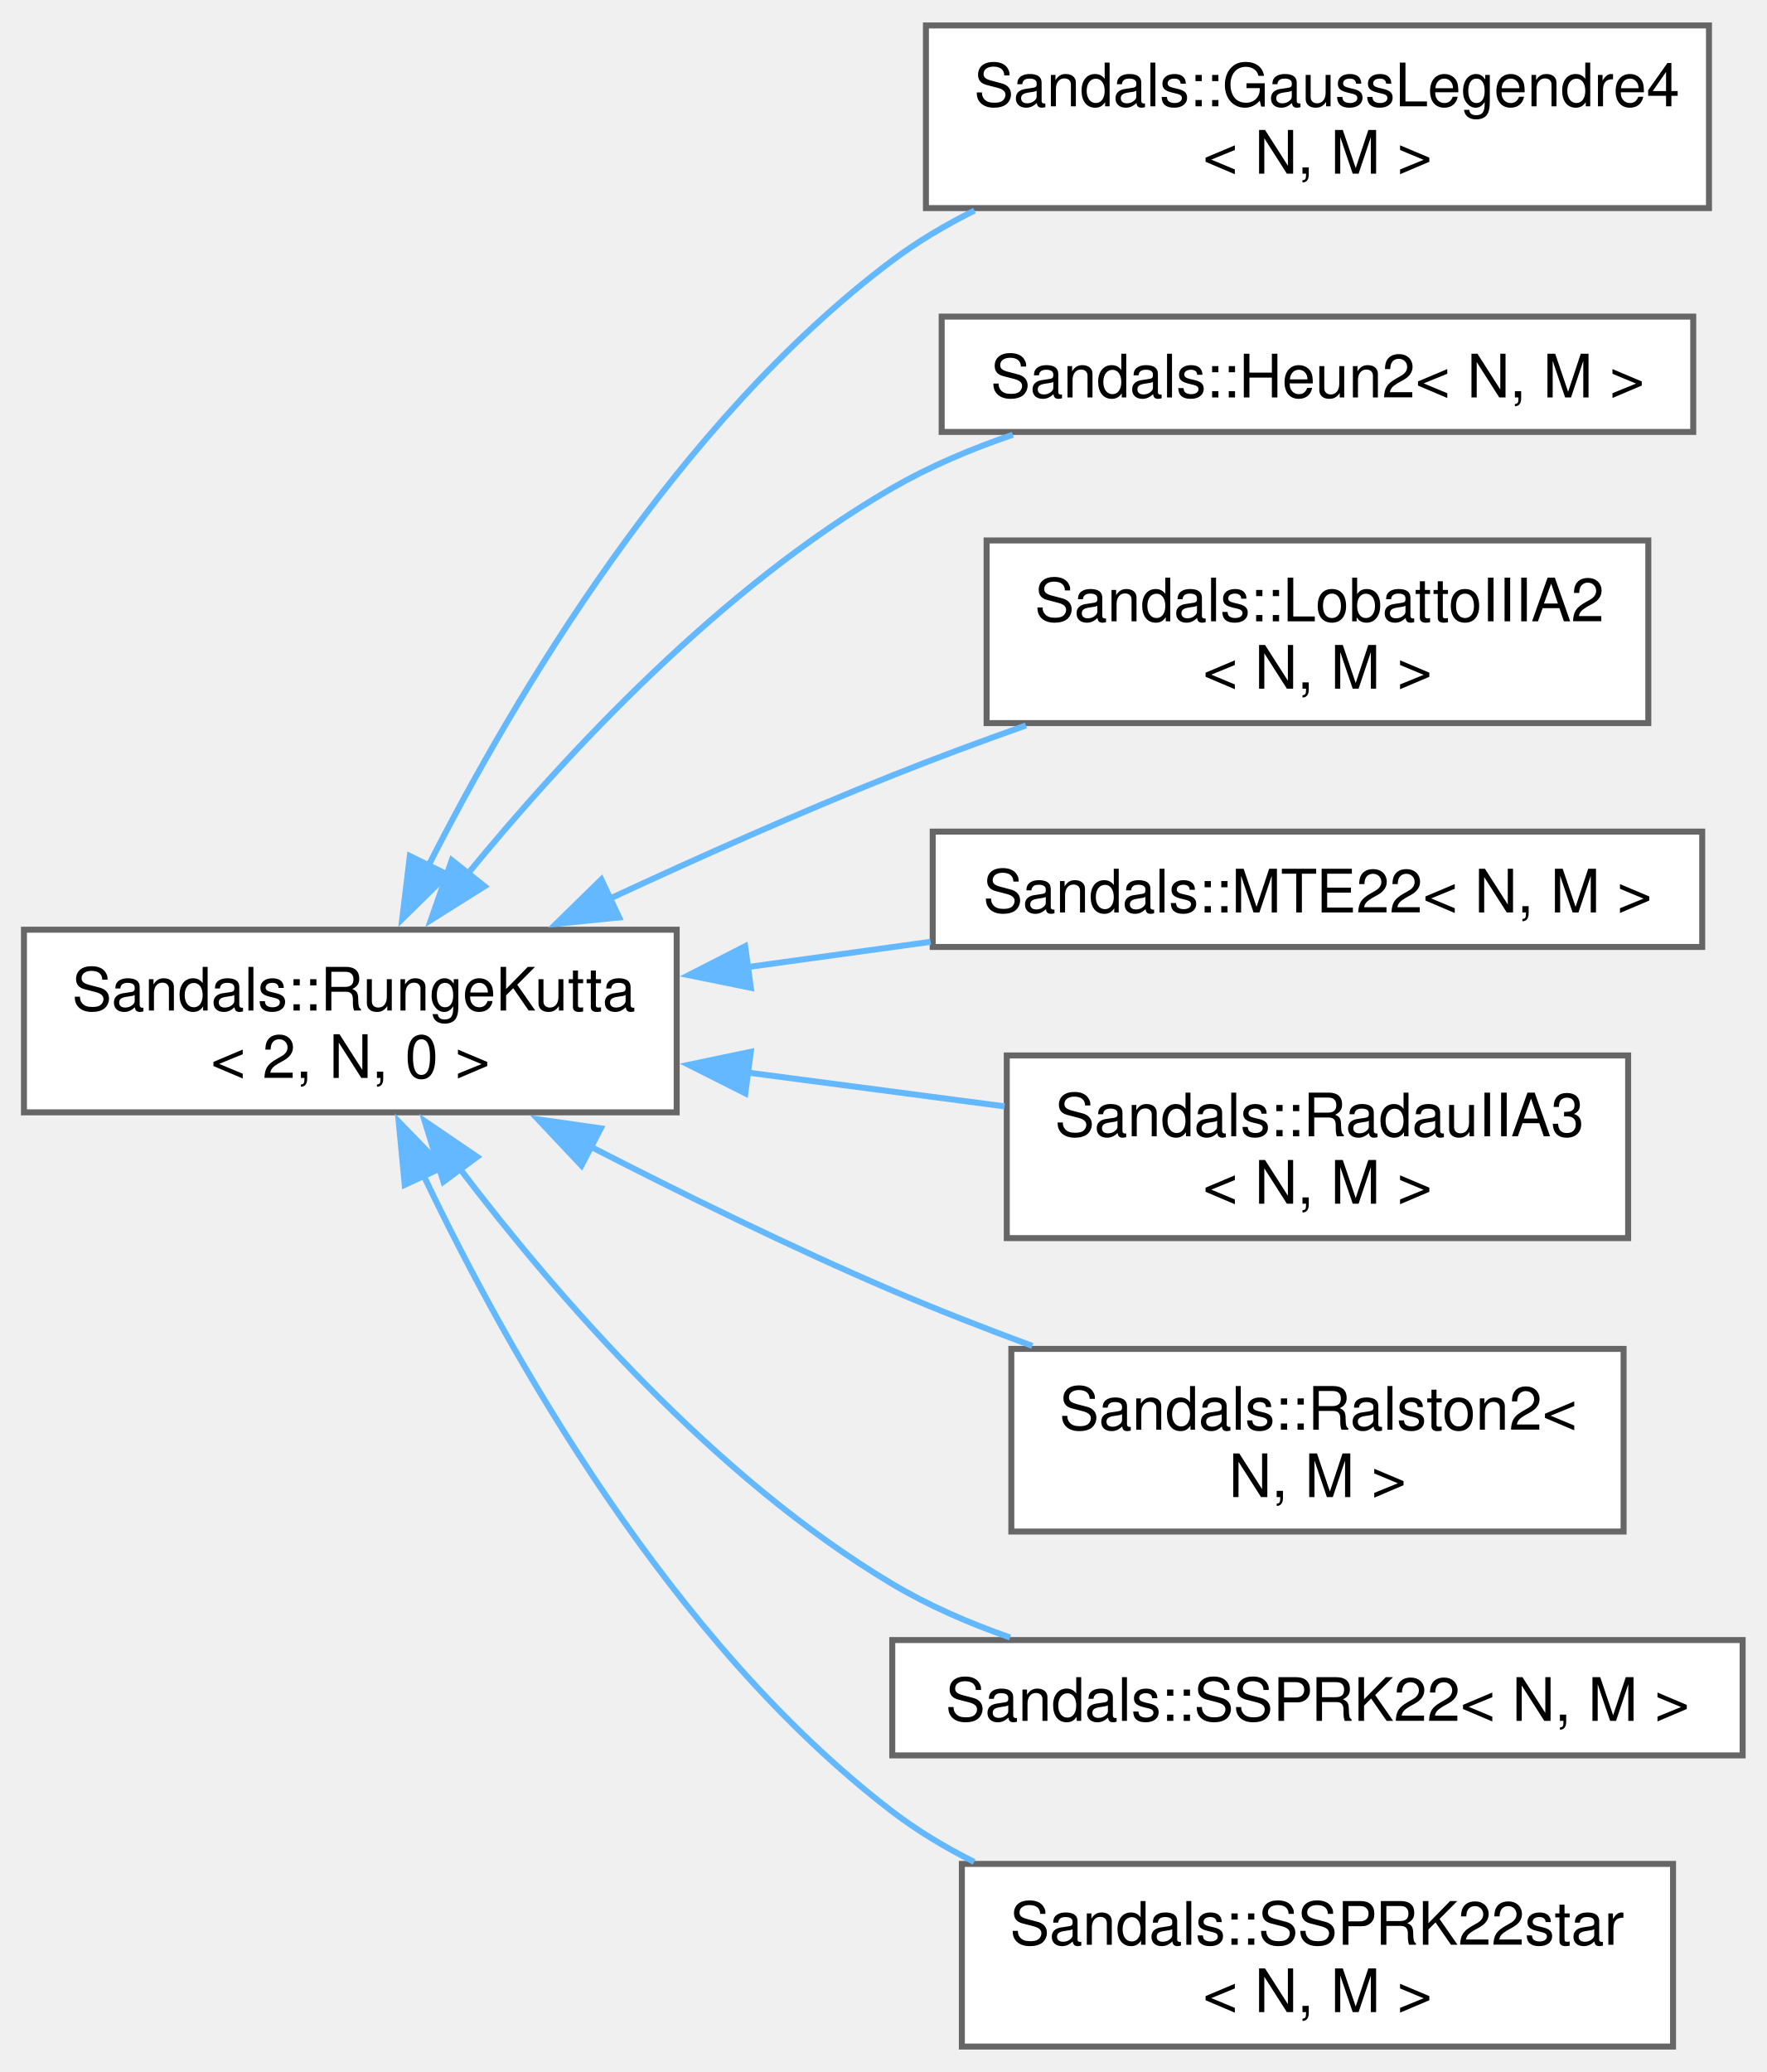
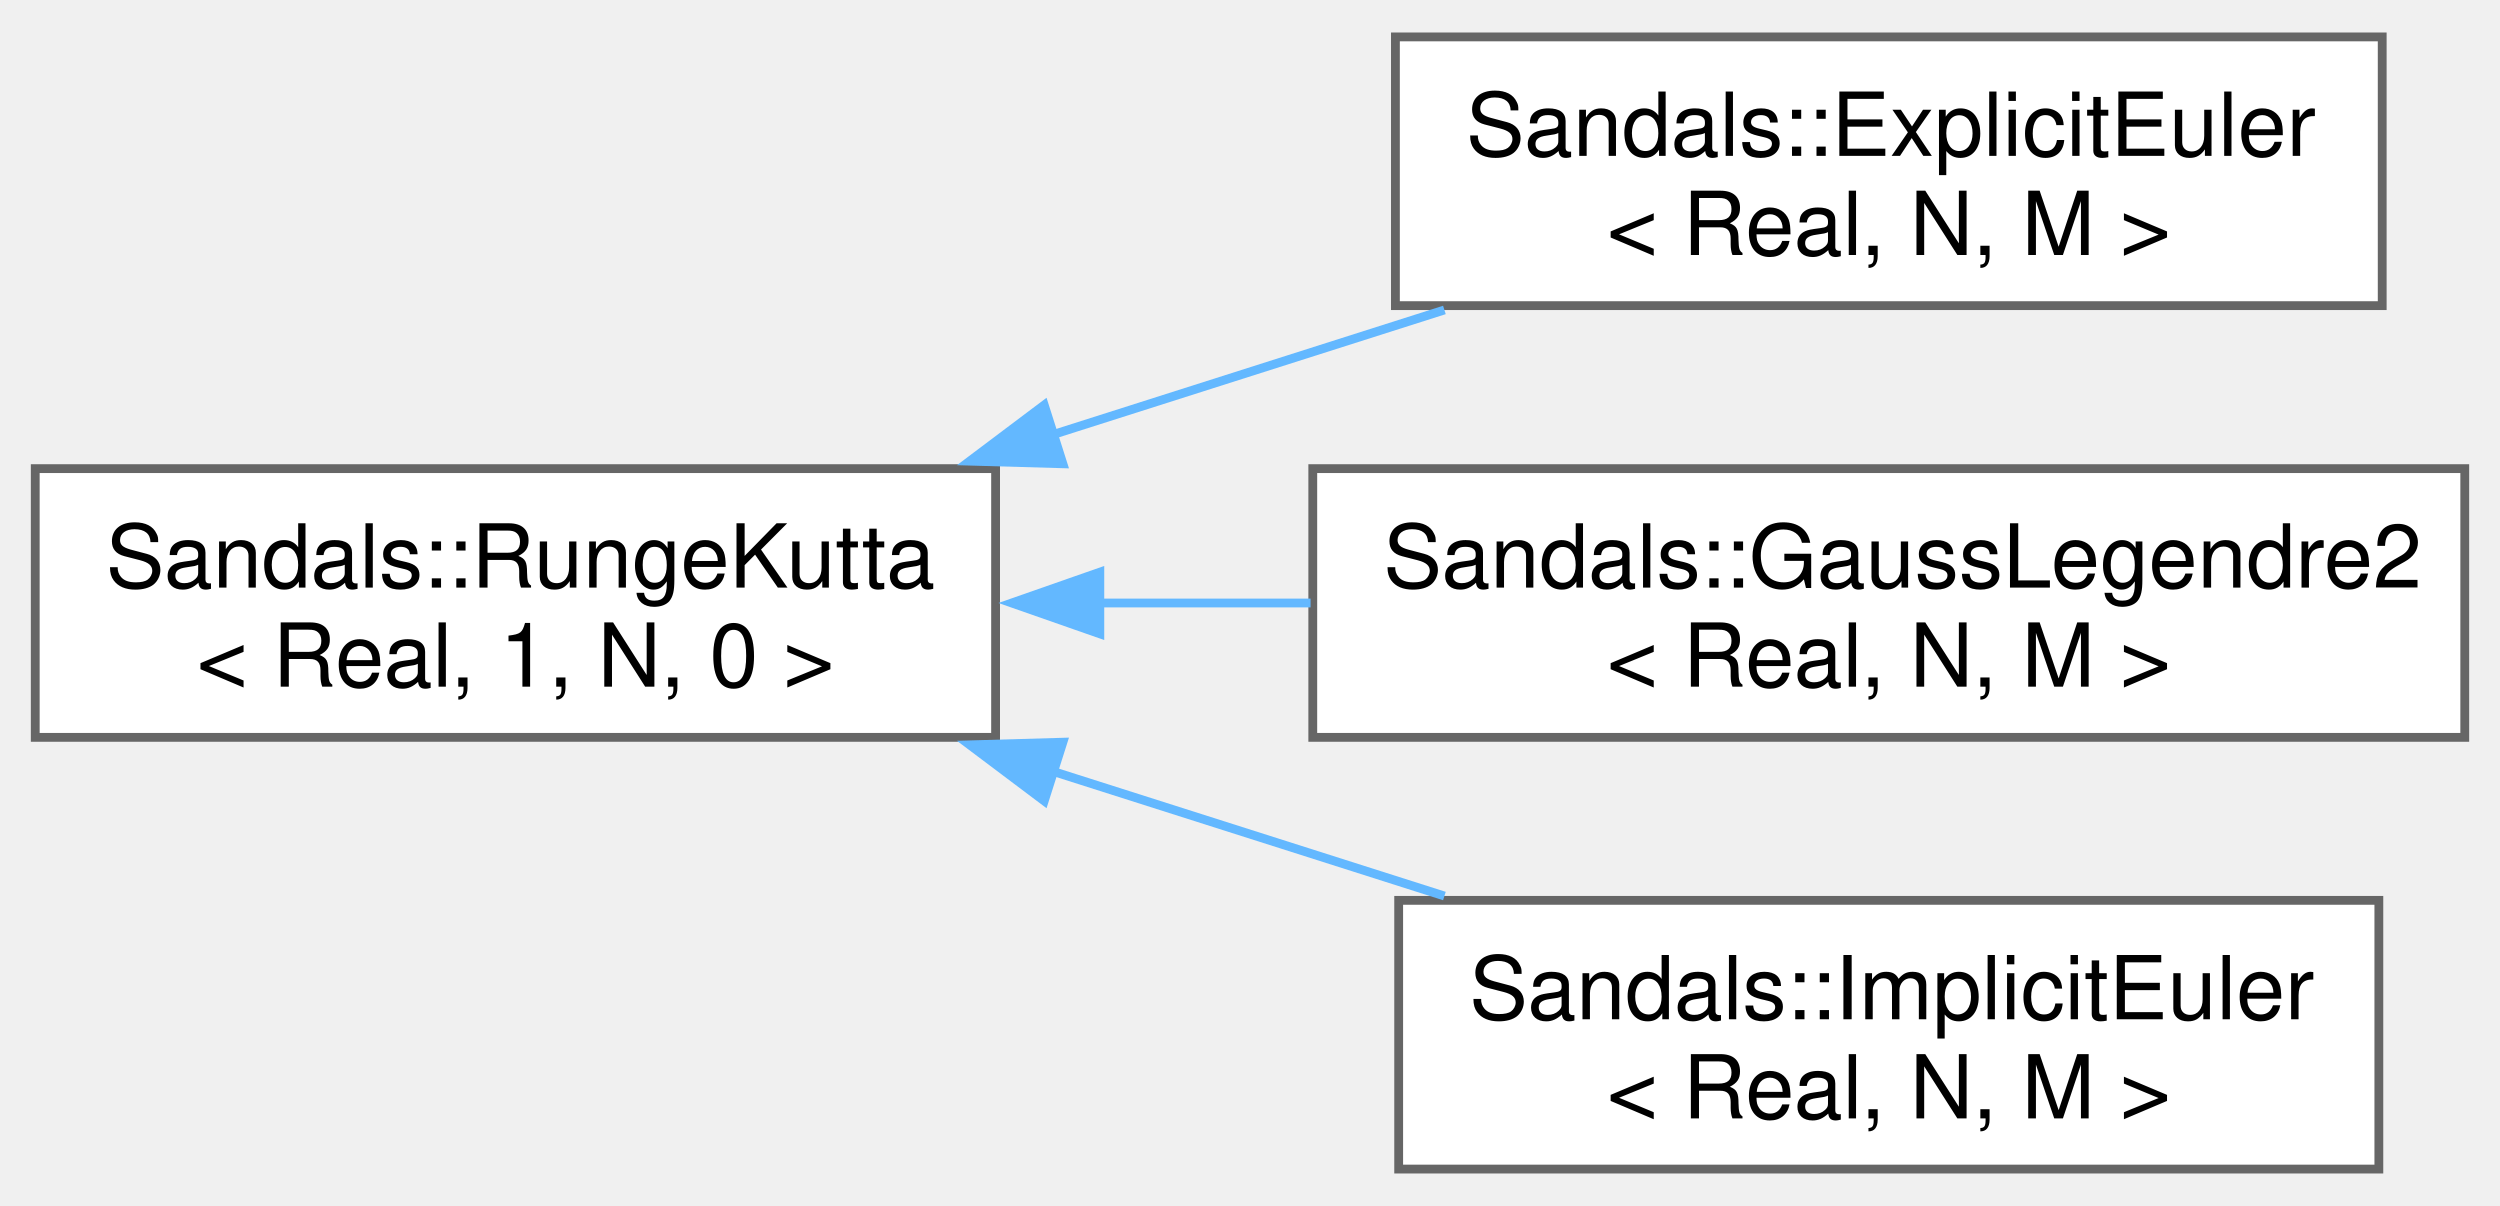
- <svg xmlns="http://www.w3.org/2000/svg" xmlns:xlink="http://www.w3.org/1999/xlink" width="295pt" height="346pt" viewBox="0.00 0.00 295.00 345.50">
-   <g id="graph0" class="graph" transform="scale(1 1) rotate(0) translate(4 341.5)">
+ <svg xmlns="http://www.w3.org/2000/svg" xmlns:xlink="http://www.w3.org/1999/xlink" width="284pt" height="137pt" viewBox="0.00 0.00 283.75 136.50">
+   <g id="graph0" class="graph" transform="scale(1 1) rotate(0) translate(4 132.5)">
    <g id="Node000000" class="node">
      <g id="a_Node000000">
        <a xlink:href="class_sandals_1_1_runge_kutta.html" target="_top" xlink:title=" ">
-           <polygon fill="white" stroke="#666666" points="109,-186.5 0,-186.5 0,-156 109,-156 109,-186.5" />
-           <text text-anchor="start" x="8" y="-173" font-family="Helvetica,sans-Serif" font-size="10.00">Sandals::RungeKutta</text>
-           <text text-anchor="middle" x="54.5" y="-161.75" font-family="Helvetica,sans-Serif" font-size="10.00">&lt; 2, N, 0 &gt;</text>
+           <polygon fill="white" stroke="#666666" points="109,-79.5 0,-79.5 0,-49 109,-49 109,-79.5" />
+           <text text-anchor="start" x="8" y="-66" font-family="Helvetica,sans-Serif" font-size="10.00">Sandals::RungeKutta</text>
+           <text text-anchor="middle" x="54.5" y="-54.75" font-family="Helvetica,sans-Serif" font-size="10.00">&lt; Real, 1, N, 0 &gt;</text>
        </a>
      </g>
    </g>
    <g id="Node000001" class="node">
      <g id="a_Node000001">
-         <a xlink:href="class_sandals_1_1_gauss_legendre4.html" target="_top" xlink:title="Class container for the Gauss-Legendre order 4 method.">
-           <polygon fill="white" stroke="#666666" points="281.38,-337.5 150.62,-337.5 150.62,-307 281.38,-307 281.38,-337.5" />
-           <text text-anchor="start" x="158.62" y="-324" font-family="Helvetica,sans-Serif" font-size="10.00">Sandals::GaussLegendre4</text>
-           <text text-anchor="middle" x="216" y="-312.75" font-family="Helvetica,sans-Serif" font-size="10.00">&lt; N, M &gt;</text>
+         <a xlink:href="class_sandals_1_1_explicit_euler.html" target="_top" xlink:title="Class container for the Explicit Euler method.">
+           <polygon fill="white" stroke="#666666" points="266.38,-128.5 154.38,-128.5 154.38,-98 266.38,-98 266.38,-128.5" />
+           <text text-anchor="start" x="162.38" y="-115" font-family="Helvetica,sans-Serif" font-size="10.00">Sandals::ExplicitEuler</text>
+           <text text-anchor="middle" x="210.38" y="-103.75" font-family="Helvetica,sans-Serif" font-size="10.00">&lt; Real, N, M &gt;</text>
        </a>
      </g>
    </g>
-     <g id="edge9_Node000000_Node000001" class="edge">
-       <g id="a_edge9_Node000000_Node000001">
+     <g id="edge12_Node000000_Node000001" class="edge">
+       <g id="a_edge12_Node000000_Node000001">
        <a xlink:title=" ">
-           <path fill="none" stroke="#63b8ff" d="M67.44,-196.98C81.95,-225.57 109.03,-271.27 145,-298.25 149.21,-301.41 153.87,-304.17 158.73,-306.59" />
-           <polygon fill="#63b8ff" stroke="#63b8ff" points="70.72,-195.72 63.17,-188.29 64.44,-198.81 70.72,-195.72" />
+           <path fill="none" stroke="#63b8ff" d="M115.19,-83.26C129.99,-87.97 145.69,-92.97 159.94,-97.51" />
+           <polygon fill="#63b8ff" stroke="#63b8ff" points="116.64,-80.05 106.05,-80.35 114.52,-86.72 116.64,-80.05" />
        </a>
      </g>
    </g>
    <g id="Node000002" class="node">
      <g id="a_Node000002">
-         <a xlink:href="class_sandals_1_1_heun2.html" target="_top" xlink:title="Class container for the Heun's (or 2-stage strong-stability preserving Runge-Kutta) order 2 method.">
-           <polygon fill="white" stroke="#666666" points="278.75,-288.88 153.25,-288.88 153.25,-269.62 278.75,-269.62 278.75,-288.88" />
-           <text text-anchor="middle" x="216" y="-275.38" font-family="Helvetica,sans-Serif" font-size="10.00">Sandals::Heun2&lt; N, M &gt;</text>
+         <a xlink:href="class_sandals_1_1_gauss_legendre2.html" target="_top" xlink:title="Class container for the Gauss-Legendre order 2 method.">
+           <polygon fill="white" stroke="#666666" points="275.75,-79.5 145,-79.5 145,-49 275.75,-49 275.75,-79.5" />
+           <text text-anchor="start" x="153" y="-66" font-family="Helvetica,sans-Serif" font-size="10.00">Sandals::GaussLegendre2</text>
+           <text text-anchor="middle" x="210.38" y="-54.75" font-family="Helvetica,sans-Serif" font-size="10.00">&lt; Real, N, M &gt;</text>
        </a>
      </g>
    </g>
-     <g id="edge10_Node000000_Node000002" class="edge">
-       <g id="a_edge10_Node000000_Node000002">
+     <g id="edge13_Node000000_Node000002" class="edge">
+       <g id="a_edge13_Node000000_Node000002">
        <a xlink:title=" ">
-           <path fill="none" stroke="#63b8ff" d="M74.12,-195.85C90.63,-216 116.5,-243.79 145,-260.25 151.22,-263.84 158.13,-266.77 165.13,-269.16" />
-           <polygon fill="#63b8ff" stroke="#63b8ff" points="76.92,-193.75 67.95,-188.11 71.44,-198.11 76.92,-193.75" />
+           <path fill="none" stroke="#63b8ff" d="M120.78,-64.25C128.72,-64.25 136.82,-64.25 144.75,-64.25" />
+           <polygon fill="#63b8ff" stroke="#63b8ff" points="120.83,-60.75 110.83,-64.25 120.83,-67.75 120.83,-60.75" />
        </a>
      </g>
    </g>
    <g id="Node000003" class="node">
      <g id="a_Node000003">
-         <a xlink:href="class_sandals_1_1_lobatto_i_i_i_a2.html" target="_top" xlink:title="Class container for the Lobatto IIIA order 2 method.">
-           <polygon fill="white" stroke="#666666" points="271.25,-251.5 160.75,-251.5 160.75,-221 271.25,-221 271.25,-251.5" />
-           <text text-anchor="start" x="168.75" y="-238" font-family="Helvetica,sans-Serif" font-size="10.00">Sandals::LobattoIIIA2</text>
-           <text text-anchor="middle" x="216" y="-226.75" font-family="Helvetica,sans-Serif" font-size="10.00">&lt; N, M &gt;</text>
+         <a xlink:href="class_sandals_1_1_implicit_euler.html" target="_top" xlink:title="Class container for the Implicit Euler method.">
+           <polygon fill="white" stroke="#666666" points="266,-30.5 154.75,-30.5 154.75,0 266,0 266,-30.5" />
+           <text text-anchor="start" x="162.75" y="-17" font-family="Helvetica,sans-Serif" font-size="10.00">Sandals::ImplicitEuler</text>
+           <text text-anchor="middle" x="210.38" y="-5.75" font-family="Helvetica,sans-Serif" font-size="10.00">&lt; Real, N, M &gt;</text>
        </a>
      </g>
    </g>
-     <g id="edge11_Node000000_Node000003" class="edge">
-       <g id="a_edge11_Node000000_Node000003">
+     <g id="edge14_Node000000_Node000003" class="edge">
+       <g id="a_edge14_Node000000_Node000003">
        <a xlink:title=" ">
-           <path fill="none" stroke="#63b8ff" d="M97.84,-191.69C112.62,-198.55 129.42,-206.03 145,-212.25 152.16,-215.11 159.81,-217.95 167.32,-220.61" />
-           <polygon fill="#63b8ff" stroke="#63b8ff" points="99.39,-188.55 88.85,-187.48 96.42,-194.89 99.39,-188.55" />
-         </a>
-       </g>
-     </g>
-     <g id="Node000004" class="node">
-       <g id="a_Node000004">
-         <a xlink:href="class_sandals_1_1_m_t_e22.html" target="_top" xlink:title="Class container for the minimal truncation error (or Ralston's) order 2 method.">
-           <polygon fill="white" stroke="#666666" points="280.25,-202.88 151.75,-202.88 151.75,-183.62 280.25,-183.62 280.25,-202.88" />
-           <text text-anchor="middle" x="216" y="-189.38" font-family="Helvetica,sans-Serif" font-size="10.00">Sandals::MTE22&lt; N, M &gt;</text>
-         </a>
-       </g>
-     </g>
-     <g id="edge12_Node000000_Node000004" class="edge">
-       <g id="a_edge12_Node000000_Node000004">
-         <a xlink:title=" ">
-           <path fill="none" stroke="#63b8ff" d="M120.76,-180.25C130.88,-181.65 141.32,-183.09 151.41,-184.48" />
-           <polygon fill="#63b8ff" stroke="#63b8ff" points="121.38,-176.8 111,-178.91 120.43,-183.74 121.38,-176.8" />
-         </a>
-       </g>
-     </g>
-     <g id="Node000005" class="node">
-       <g id="a_Node000005">
-         <a xlink:href="class_sandals_1_1_radau_i_i_a3.html" target="_top" xlink:title="Class container for the Radau IIA order 3 method.">
-           <polygon fill="white" stroke="#666666" points="267.88,-165.5 164.12,-165.5 164.12,-135 267.88,-135 267.88,-165.5" />
-           <text text-anchor="start" x="172.12" y="-152" font-family="Helvetica,sans-Serif" font-size="10.00">Sandals::RadauIIA3</text>
-           <text text-anchor="middle" x="216" y="-140.75" font-family="Helvetica,sans-Serif" font-size="10.00">&lt; N, M &gt;</text>
-         </a>
-       </g>
-     </g>
-     <g id="edge13_Node000000_Node000005" class="edge">
-       <g id="a_edge13_Node000000_Node000005">
-         <a xlink:title=" ">
-           <path fill="none" stroke="#63b8ff" d="M120.81,-162.65C135.12,-160.77 150.08,-158.8 163.75,-157" />
-           <polygon fill="#63b8ff" stroke="#63b8ff" points="120.46,-159.17 111,-163.94 121.37,-166.11 120.46,-159.17" />
-         </a>
-       </g>
-     </g>
-     <g id="Node000006" class="node">
-       <g id="a_Node000006">
-         <a xlink:href="class_sandals_1_1_ralston2.html" target="_top" xlink:title="Class container for the Ralston's (or minimal truncation error) order 2 method.">
-           <polygon fill="white" stroke="#666666" points="267.12,-116.5 164.88,-116.5 164.88,-86 267.12,-86 267.12,-116.5" />
-           <text text-anchor="start" x="172.88" y="-103" font-family="Helvetica,sans-Serif" font-size="10.00">Sandals::Ralston2&lt;</text>
-           <text text-anchor="middle" x="216" y="-91.75" font-family="Helvetica,sans-Serif" font-size="10.00"> N, M &gt;</text>
-         </a>
-       </g>
-     </g>
-     <g id="edge14_Node000000_Node000006" class="edge">
-       <g id="a_edge14_Node000000_Node000006">
-         <a xlink:title=" ">
-           <path fill="none" stroke="#63b8ff" d="M94.3,-150.44C109.86,-142.44 128.08,-133.49 145,-126.25 152.47,-123.05 160.51,-119.91 168.38,-117" />
-           <polygon fill="#63b8ff" stroke="#63b8ff" points="93.1,-147.12 85.84,-154.83 96.33,-153.33 93.1,-147.12" />
-         </a>
-       </g>
-     </g>
-     <g id="Node000007" class="node">
-       <g id="a_Node000007">
-         <a xlink:href="class_sandals_1_1_s_s_p_r_k22.html" target="_top" xlink:title="Class container for the 2-stage strong-stability preserving Runge-Kutta (or Heun) order 2 method.">
-           <polygon fill="white" stroke="#666666" points="287,-67.88 145,-67.88 145,-48.62 287,-48.62 287,-67.88" />
-           <text text-anchor="middle" x="216" y="-54.38" font-family="Helvetica,sans-Serif" font-size="10.00">Sandals::SSPRK22&lt; N, M &gt;</text>
-         </a>
-       </g>
-     </g>
-     <g id="edge15_Node000000_Node000007" class="edge">
-       <g id="a_edge15_Node000000_Node000007">
-         <a xlink:title=" ">
-           <path fill="none" stroke="#63b8ff" d="M72.77,-146.62C89.03,-125.22 115.29,-94.96 145,-77.25 151.06,-73.64 157.81,-70.7 164.67,-68.31" />
-           <polygon fill="#63b8ff" stroke="#63b8ff" points="70.05,-144.41 66.92,-154.54 75.68,-148.57 70.05,-144.41" />
-         </a>
-       </g>
-     </g>
-     <g id="Node000008" class="node">
-       <g id="a_Node000008">
-         <a xlink:href="class_sandals_1_1_s_s_p_r_k22star.html" target="_top" xlink:title="Class container for the optimal 2-stage strong-stability preserving Runge-Kutta order 2 method.">
-           <polygon fill="white" stroke="#666666" points="275.38,-30.5 156.62,-30.5 156.62,0 275.38,0 275.38,-30.5" />
-           <text text-anchor="start" x="164.62" y="-17" font-family="Helvetica,sans-Serif" font-size="10.00">Sandals::SSPRK22star</text>
-           <text text-anchor="middle" x="216" y="-5.75" font-family="Helvetica,sans-Serif" font-size="10.00">&lt; N, M &gt;</text>
-         </a>
-       </g>
-     </g>
-     <g id="edge16_Node000000_Node000008" class="edge">
-       <g id="a_edge16_Node000000_Node000008">
-         <a xlink:title=" ">
-           <path fill="none" stroke="#63b8ff" d="M66.74,-145.45C80.9,-115.79 107.94,-67.58 145,-39.25 149.18,-36.05 153.82,-33.26 158.67,-30.83" />
-           <polygon fill="#63b8ff" stroke="#63b8ff" points="63.59,-143.9 62.58,-154.45 69.95,-146.84 63.59,-143.9" />
+           <path fill="none" stroke="#63b8ff" d="M115.19,-45.24C129.99,-40.53 145.69,-35.53 159.94,-30.99" />
+           <polygon fill="#63b8ff" stroke="#63b8ff" points="114.52,-41.78 106.05,-48.15 116.64,-48.45 114.52,-41.78" />
        </a>
      </g>
    </g>
  </g>
</svg>
